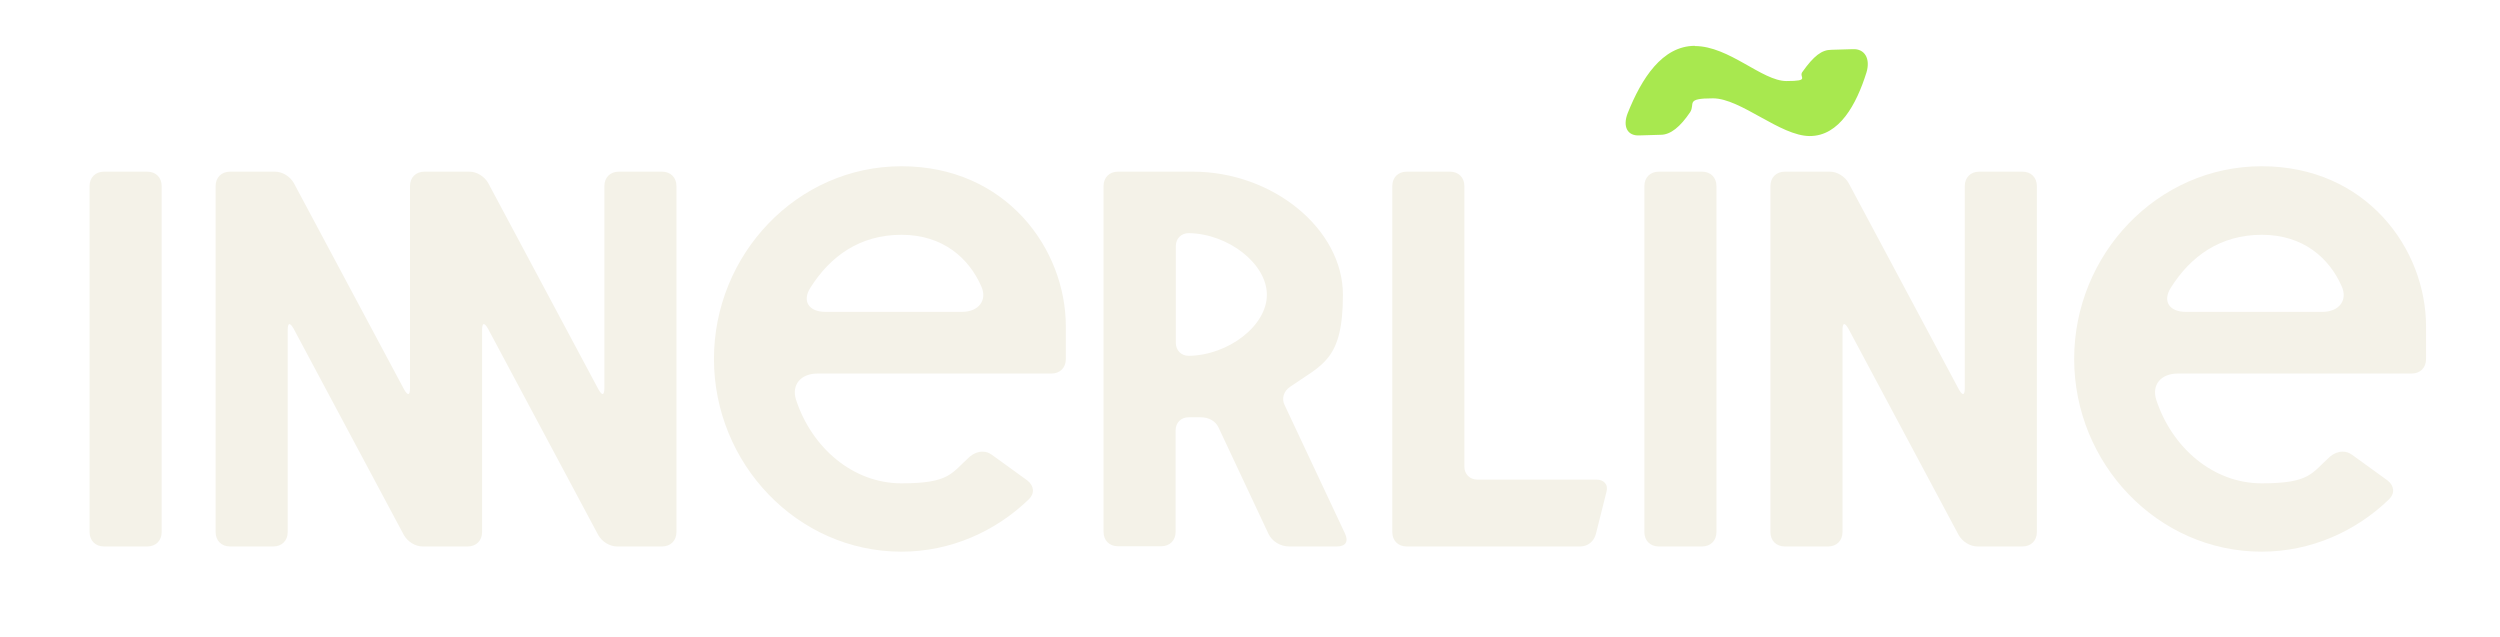
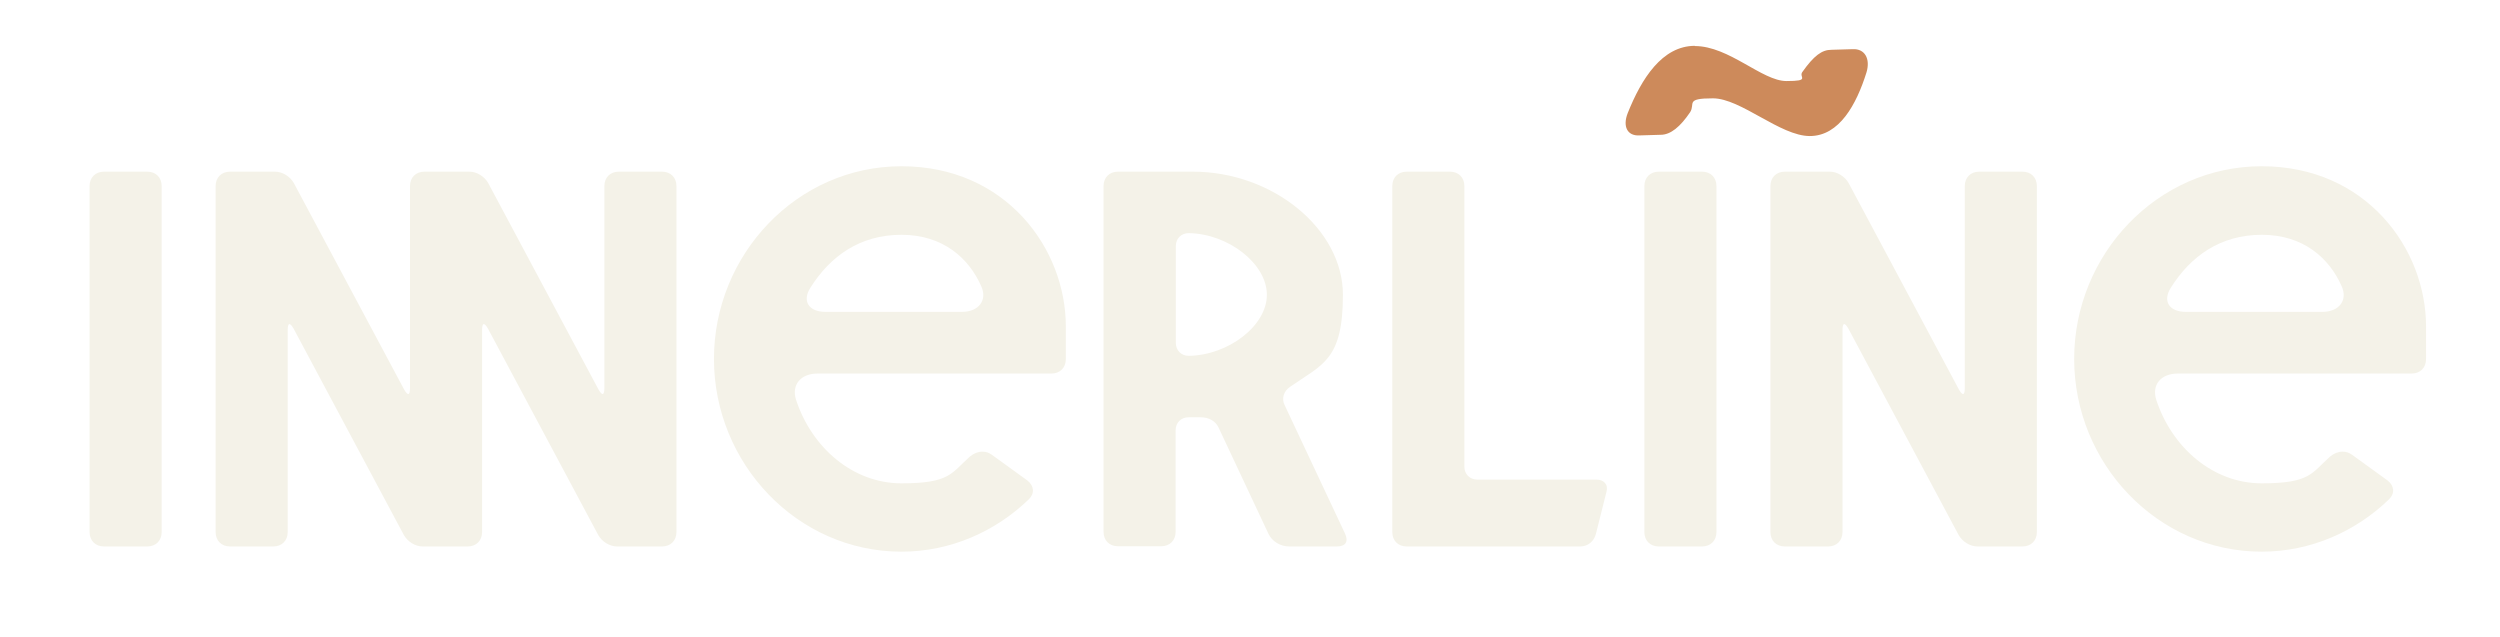
<svg xmlns="http://www.w3.org/2000/svg" viewBox="0 0 1200 305.7" role="img" aria-label="innerline">
  <g fill="#F4F2E8">
    <path d="M43,89.3c0-4.1,2.8-6.9,6.9-6.9h20.8c4.1,0,6.9,2.8,6.9,6.9v166.1c0,4.1-2.8,6.9-6.9,6.9h-20.8c-4.1,0-6.9-2.8-6.9-6.9V89.3Z" />
    <path d="M196.8,89.3c0-4.1,2.8-6.9,6.9-6.9h21.6c3.6,0,7.2,2.3,9,5.4l53,99.2c1.8,3.1,2.8,2.8,2.8-.8v-96.9c0-4.1,2.8-6.9,6.9-6.9h20.8c4.1,0,6.9,2.8,6.9,6.9v166.1c0,4.1-2.8,6.9-6.9,6.9h-21.6c-3.6,0-7.2-2.3-9-5.4l-53-99.2c-1.8-3.1-2.8-2.8-2.8.8v96.9c0,4.1-2.8,6.9-6.9,6.9h-21.6c-3.6,0-7.2-2.3-9-5.4l-53-99.2c-1.8-3.1-2.8-2.8-2.8.8v96.9c0,4.1-2.8,6.9-6.9,6.9h-20.8c-4.1,0-6.9-2.8-6.9-6.9V89.3c0-4.1,2.8-6.9,6.9-6.9h21.6c3.6,0,7.2,2.3,9,5.4l53,99.2c1.8,3.1,2.8,2.8,2.8-.8v-96.9Z" />
    <path d="M392.4,179.3c-8,0-12.6,5.4-10.3,12.6,7.5,22.9,27.2,40.1,50.6,40.1s23.9-4.9,32.9-12.9c1.8-1.5,3.9-2.3,5.9-2.3s3.1.5,4.6,1.5l17,12.3c3.3,2.6,3.6,6.2.8,9-15.9,15.4-37.5,25.2-61.2,25.2-50.1,0-90-42.4-90-92.5s39.8-92.5,90-92.5,78.9,39.6,78.9,76.9v15.7c0,4.1-2.8,6.9-6.9,6.9h-112.3ZM396.2,149.7h65.5c8.2,0,12.3-5.7,9.3-12.3-5.9-13.4-18.3-24.7-38.3-24.7s-34.2,10.3-43.7,25.4c-4.1,6.4-.8,11.6,7.2,11.6Z" />
    <path d="M616.6,194.4l29,61.7c1.8,3.9.3,6.2-3.9,6.2h-22.9c-4.1,0-8.2-2.3-10-6.2l-23.9-50.9c-1.5-3.1-4.6-4.9-8.5-4.9h-5.9c-3.6,0-6.2,2.6-6.2,6.2v48.8c0,4.1-2.8,6.9-6.9,6.9h-20.8c-4.1,0-6.9-2.8-6.9-6.9V89.3c0-4.1,2.8-6.9,6.9-6.9h36c38.3,0,72,27.5,72,59.1s-10,33.4-25.4,44.2c-3.1,2.1-4.1,5.7-2.6,8.7ZM564.4,118.1v46.5c0,3.6,2.6,6.2,6.2,6.2,19-.3,37.5-14.4,37.5-29.3s-18.5-29.3-37.5-29.6c-3.6,0-6.2,2.6-6.2,6.2Z" />
    <path d="M702.9,224c0,3.6,2.6,6.2,6.2,6.2h57.1c3.6,0,5.9,2.3,4.9,5.9l-5.1,20.3c-1,3.6-3.9,5.9-7.5,5.9h-83.3c-4.1,0-6.9-2.8-6.9-6.9V89.3c0-4.1,2.8-6.9,6.9-6.9h20.8c4.1,0,6.9,2.8,6.9,6.9v134.7Z" />
    <path d="M789.3,89.3c0-4.1,2.8-6.9,6.9-6.9h20.8c4.1,0,6.9,2.8,6.9,6.9v166.1c0,4.1-2.8,6.9-6.9,6.9h-20.8c-4.1,0-6.9-2.8-6.9-6.9V89.3Z" />
    <path d="M887.2,157.7c-1.8-3.1-2.8-2.8-2.8.8v96.9c0,4.1-2.8,6.9-6.9,6.9h-20.8c-4.1,0-6.9-2.8-6.9-6.9V89.3c0-4.1,2.8-6.9,6.9-6.9h21.6c3.6,0,7.2,2.3,9,5.4l53,99.2c1.8,3.1,2.8,2.8,2.8-.8v-96.9c0-4.1,2.8-6.9,6.9-6.9h20.8c4.1,0,6.9,2.8,6.9,6.9v166.1c0,4.1-2.8,6.9-6.9,6.9h-21.6c-3.6,0-7.2-2.3-9-5.4l-53-99.2Z" />
    <path d="M1045.3,179.3c-8,0-12.6,5.4-10.3,12.6,7.5,22.9,27.2,40.1,50.6,40.1s23.9-4.9,32.9-12.9c1.8-1.5,3.9-2.3,5.9-2.3s3.1.5,4.6,1.5l17,12.3c3.3,2.6,3.6,6.2.8,9-15.9,15.4-37.5,25.2-61.2,25.2-50.1,0-90-42.4-90-92.5s39.8-92.5,90-92.5,78.9,39.6,78.9,76.9v15.7c0,4.1-2.8,6.9-6.9,6.9h-112.3ZM1049.2,149.7h65.5c8.2,0,12.3-5.7,9.3-12.3-5.9-13.4-18.3-24.7-38.3-24.7s-34.2,10.3-43.7,25.4c-4.1,6.4-.8,11.6,7.2,11.6Z" />
  </g>
-   <path fill="#A8E84F" d="M813.5,22.1c16.5,0,32.3,16.8,44,16.8s5.8-1.8,7.6-4.3c5.6-7.9,9.4-10.7,14-10.7l10.2-.3c5.8-.3,8.6,4.6,6.6,11.2-4.8,15.3-13,30.5-27.2,30.5s-33.1-18.1-46.5-18.1-8.4,2.5-10.9,6.6c-4.8,7.1-9.4,10.9-14.2,10.9l-10.2.3c-5.8.3-8.1-4.3-5.6-10.7,6.6-16.5,16.5-32.3,32.3-32.3Z" />
+   <path fill="#CD8A5B" d="M813.5,22.1c16.5,0,32.3,16.8,44,16.8s5.8-1.8,7.6-4.3c5.6-7.9,9.4-10.7,14-10.7l10.2-.3c5.8-.3,8.6,4.6,6.6,11.2-4.8,15.3-13,30.5-27.2,30.5s-33.1-18.1-46.5-18.1-8.4,2.5-10.9,6.6c-4.8,7.1-9.4,10.9-14.2,10.9l-10.2.3c-5.8.3-8.1-4.3-5.6-10.7,6.6-16.5,16.5-32.3,32.3-32.3Z" />
</svg>
